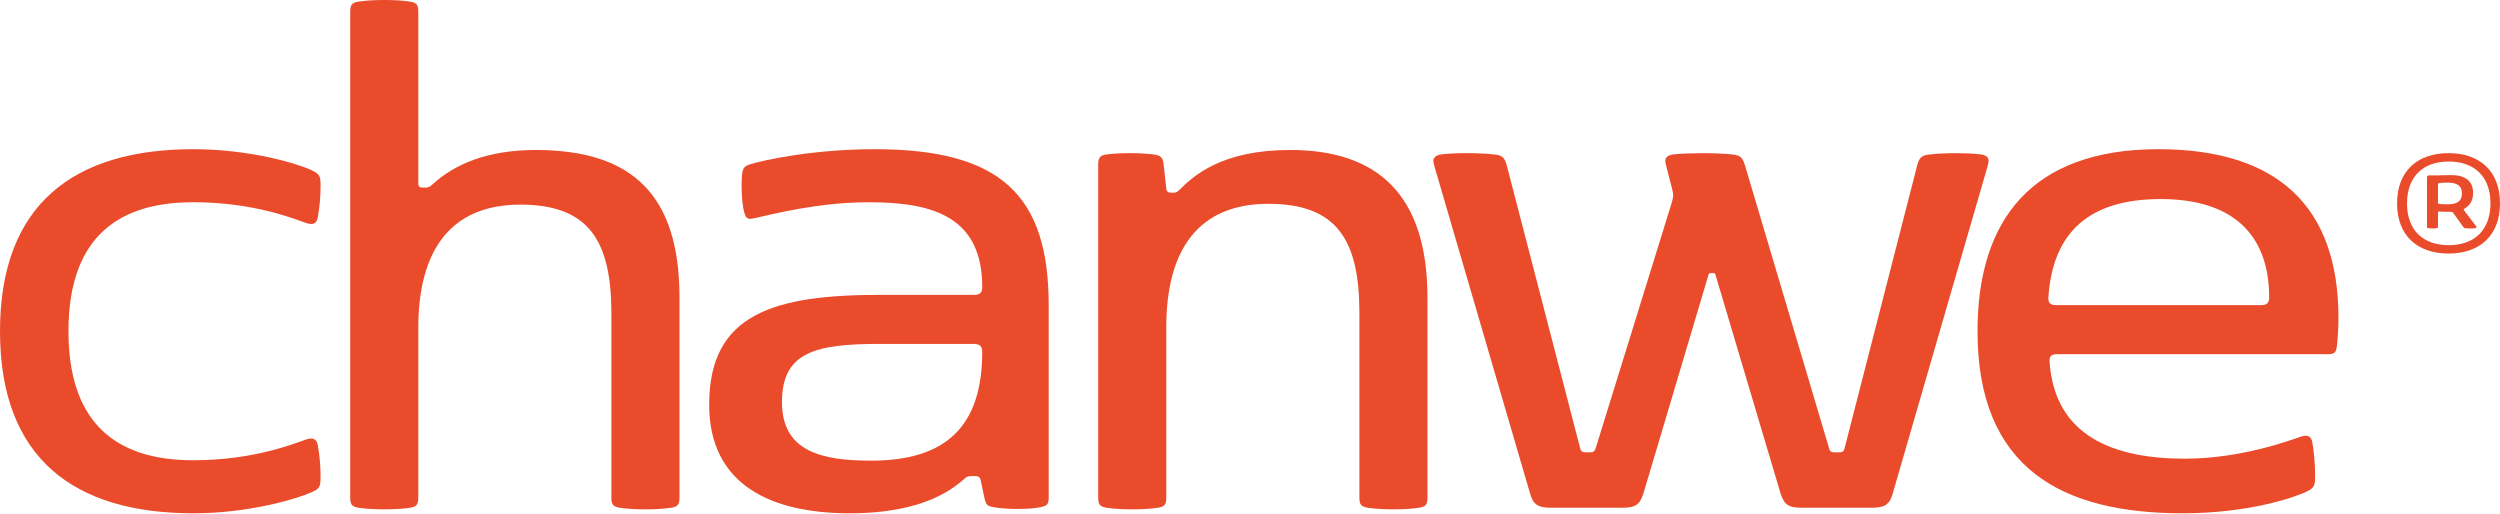
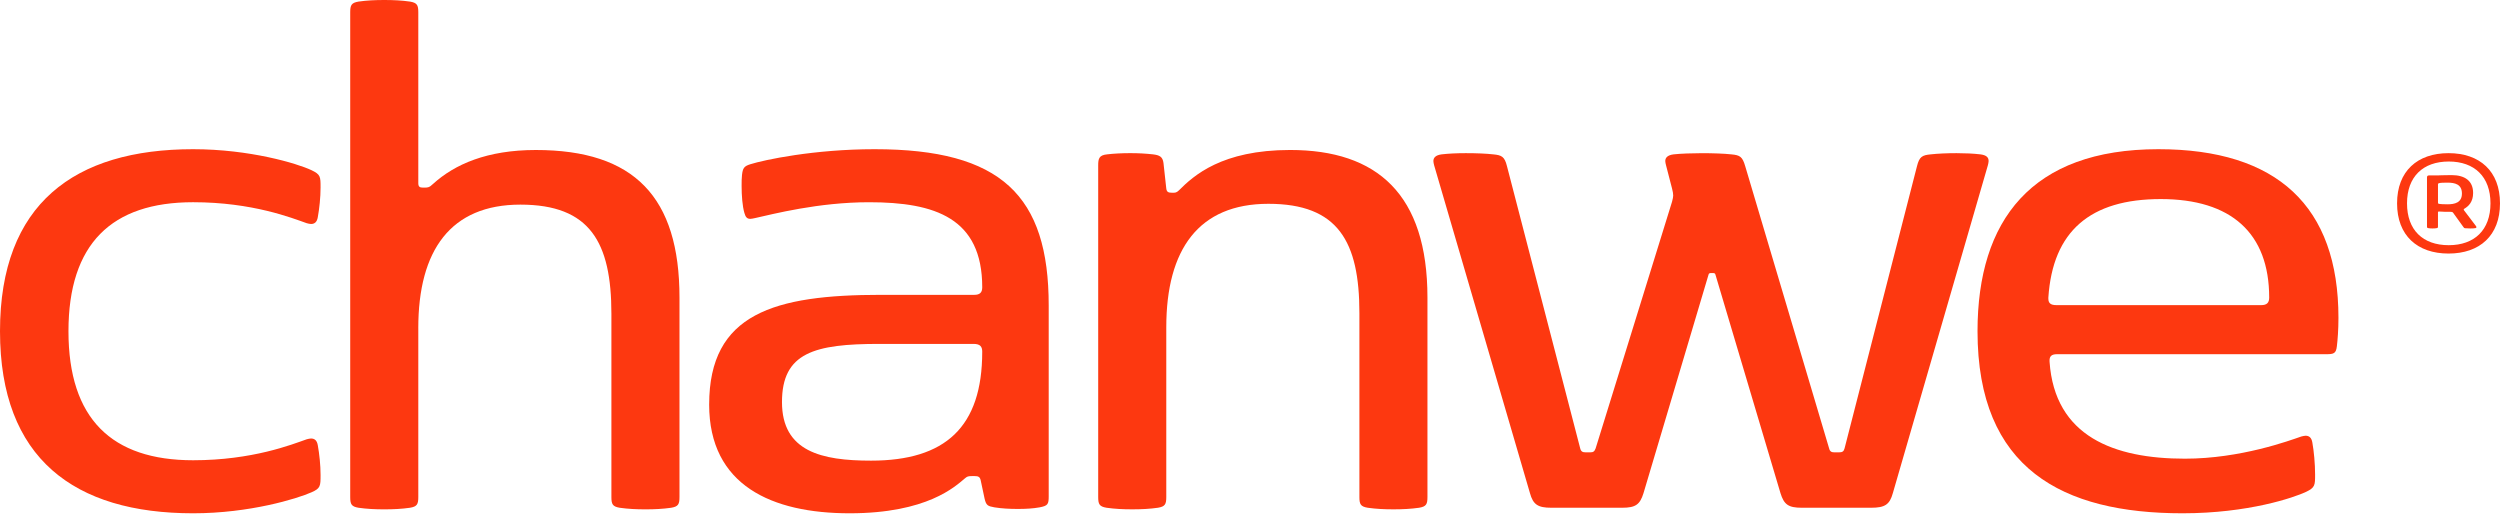
<svg xmlns="http://www.w3.org/2000/svg" viewBox="0 0 1655.99 340.00">
-   <g fill="#E94B2B">
+   <g fill="#FD3810">
    <path d="M 45.35,219.41 c 0,57.93 28.57,85.46 82.57,85.46 c 39.32,0 65.54,-10.48 75.24,-13.89 c 1.05,-0.26 2.1,-0.52 2.88,-0.52 c 2.36,0 3.93,1.31 4.46,4.46 c 1.05,5.77 1.84,13.11 1.84,19.66 c 0,7.34 0,8.91 -6.03,11.53 c -9.44,4.19 -40.89,13.89 -78.38,13.89 c -78.64,0 -127.93,-36.18 -127.93,-120.59 s 49.28,-120.58 127.93,-120.58 c 37.49,0 68.94,9.44 78.38,13.89 c 6.03,2.88 6.03,4.19 6.03,11.53 c 0,6.55 -0.79,13.89 -1.84,19.66 c -0.52,3.14 -2.1,4.46 -4.46,4.46 c -0.79,0 -1.84,-0.26 -2.88,-0.53 c -9.7,-3.41 -35.91,-13.89 -75.24,-13.89 c -54,0 -82.57,27.53 -82.57,85.46 Z" />
    <path d="M 277.08,217.32 l 0,111.94 c 0,4.72 -0.79,6.29 -5.51,7.08 c -5.5,0.79 -11.01,1.05 -17.04,1.05 s -11.53,-0.26 -17.04,-1.05 c -4.72,-0.79 -5.51,-2.36 -5.51,-7.08 l 0,-321.13 c 0,-4.72 0.79,-6.29 5.51,-7.08 c 5.51,-0.79 11.01,-1.05 17.04,-1.05 s 11.53,0.26 17.04,1.05 c 4.72,0.79 5.51,2.36 5.51,7.08 l 0,113.25 c 0,2.36 1.05,2.88 2.88,2.88 l 1.57,0 c 1.57,0 2.88,0 5.24,-2.36 c 14.42,-13.11 35.91,-22.54 68.16,-22.54 c 65.27,0 95.16,31.19 95.16,97.78 l 0,132.12 c 0,4.72 -0.79,6.29 -5.51,7.08 c -5.51,0.79 -11.01,1.05 -17.04,1.05 s -11.53,-0.26 -17.04,-1.05 c -4.72,-0.79 -5.51,-2.36 -5.51,-7.08 l 0,-121.37 c 0,-47.45 -14.16,-72.35 -60.29,-72.35 s -67.63,30.15 -67.63,81.79 Z" />
    <path d="M 469.75,267.91 c 0,-60.29 43.25,-72.61 113.77,-72.61 l 61.87,0 c 3.67,0 5.24,-1.57 5.24,-4.98 c 0,-45.87 -31.19,-56.36 -74.97,-56.36 c -33.55,0 -63.7,7.87 -75.5,10.49 c -1.31,0.26 -2.36,0.52 -3.15,0.52 c -2.1,0 -3.15,-1.05 -3.93,-3.93 c -1.31,-4.46 -1.84,-11.53 -1.84,-17.83 c 0,-2.62 0,-5.24 0.26,-7.34 c 0.52,-4.46 1.31,-5.77 5.51,-7.08 c 9.18,-2.88 42.2,-9.96 82.31,-9.96 c 83.89,0 115.34,30.67 115.34,103.55 l 0,126.35 c 0,5.24 -0.52,6.29 -6.03,7.34 c -4.46,0.79 -8.91,1.05 -14.42,1.05 s -10.49,-0.26 -15.47,-1.05 c -4.46,-0.79 -5.51,-1.31 -6.55,-5.77 l -2.62,-12.32 c -0.52,-2.1 -1.57,-2.62 -3.93,-2.62 l -1.84,0 c -2.62,0 -3.15,0.26 -4.72,1.57 c -6.29,5.24 -24.9,23.07 -76.28,23.07 s -93.06,-18.35 -93.06,-72.09 Z M 650.63,233.04 c 0,-3.41 -1.31,-5.24 -5.77,-5.24 l -62.39,0 c -42.99,0 -64.49,5.77 -64.49,38.53 s 26.21,38.8 58.98,38.8 c 49.28,0 73.66,-22.28 73.66,-72.09 Z" />
    <path d="M 945.54,197.13 l 0,132.12 c 0,4.72 -0.79,6.29 -5.5,7.08 c -5.51,0.79 -11.01,1.05 -17.04,1.05 s -11.53,-0.26 -17.04,-1.05 c -4.72,-0.79 -5.5,-2.36 -5.5,-7.08 l 0,-121.9 c 0,-47.45 -14.16,-72.35 -60.29,-72.35 s -67.63,30.15 -67.63,81.79 l 0,112.46 c 0,4.72 -0.79,6.29 -5.51,7.08 c -5.5,0.79 -11.01,1.05 -17.04,1.05 s -11.53,-0.26 -17.04,-1.05 c -4.72,-0.79 -5.51,-2.36 -5.51,-7.08 l 0,-219.68 c 0,-4.46 0.52,-6.82 6.03,-7.34 c 4.46,-0.52 9.7,-0.79 15.2,-0.79 s 9.96,0.26 14.94,0.79 c 4.46,0.52 6.55,1.57 7.08,5.77 l 1.84,16.78 c 0.26,2.36 1.31,2.88 3.67,2.88 l 1.05,0 c 1.05,0 2.1,0 3.67,-1.57 c 9.7,-9.7 28.31,-26.74 73.66,-26.74 c 57.67,0 90.96,29.36 90.96,97.78 Z" />
    <path d="M 1215.28,299.63 l 2.88,0 c 2.1,0 3.14,-0.52 3.67,-2.62 l 47.97,-186.91 c 1.57,-6.29 3.41,-7.34 9.17,-7.86 c 4.72,-0.52 10.75,-0.79 17.04,-0.79 c 5.5,0 11.27,0.26 15.73,0.79 c 4.2,0.52 5.51,2.1 5.51,4.46 c 0,0.79 -0.26,1.83 -0.52,2.88 l -62.91,217.05 c -2.1,7.6 -5.24,9.7 -14.42,9.7 l -45.88,0 c -8.91,0 -11.8,-2.1 -14.15,-9.7 l -42.99,-144.44 c -0.26,-1.31 -0.79,-1.31 -2.1,-1.31 l -0.53,0 c -1.31,0 -1.83,0 -2.1,1.31 l -42.99,144.44 c -2.36,7.6 -5.24,9.7 -14.15,9.7 l -46.92,0 c -8.91,0 -12.06,-2.1 -14.16,-9.7 l -63.44,-217.05 c -0.26,-1.05 -0.52,-2.1 -0.52,-2.88 c 0,-2.1 1.31,-3.93 5.5,-4.46 c 4.46,-0.52 9.96,-0.79 15.99,-0.79 c 6.81,0 13.37,0.26 18.09,0.79 c 5.77,0.52 7.6,1.57 9.17,7.86 l 48.5,186.91 c 0.52,2.1 1.57,2.62 3.67,2.62 l 2.88,0 c 2.1,0 2.88,-0.52 3.67,-2.62 l 50.59,-163.31 c 0.53,-2.1 0.79,-3.15 0.79,-4.19 c 0,-1.31 -0.26,-2.62 -0.79,-4.72 l -3.93,-15.2 c -0.26,-1.05 -0.53,-2.1 -0.53,-2.88 c 0,-2.1 1.31,-3.93 5.51,-4.46 c 4.46,-0.52 12.84,-0.79 18.87,-0.79 c 6.82,0 14.68,0.26 19.4,0.79 c 5.77,0.52 7.34,1.57 9.18,7.86 l 55.57,186.91 c 0.52,2.1 1.57,2.62 3.67,2.62 Z" />
    <path d="M 1357.62,239.6 c 3.41,49.54 42.73,64.23 89.65,64.23 c 36.96,0 69.47,-12.06 77.07,-14.68 c 1.05,-0.26 2.1,-0.53 2.88,-0.53 c 2.36,0 3.93,1.31 4.46,4.46 c 1.05,5.77 1.83,14.16 1.83,21.23 s 0,8.65 -6.03,11.53 c -7.86,3.67 -38.01,14.16 -81.79,14.16 c -79.43,0 -135.79,-29.36 -135.79,-120.59 c 0,-73.4 35.65,-120.58 119.8,-120.58 c 78.64,0 119.28,37.75 119.28,111.67 c 0,7.87 -0.53,14.68 -1.05,18.88 c -0.52,4.72 -2.1,5.24 -6.81,5.24 l -178.52,0 c -3.67,0 -5.24,1.31 -4.98,4.98 Z M 1356.83,197.92 c 0,2.88 1.57,4.19 5.24,4.19 l 135.79,0 c 3.67,0 5.24,-1.57 5.24,-4.98 c 0,-42.73 -25.17,-65.27 -71.83,-65.27 s -71.57,21.23 -74.45,65.27 l 0,0.79 Z" />
    <path d="M 1621.9,101.45 c 20.65,0 34.09,11.92 34.09,33.25 s -13.44,33.25 -34.09,33.25 s -34.09,-11.92 -34.09,-33.25 s 13.44,-33.25 34.09,-33.25 Z M 1622.04,162.41 c 17.04,0 27.64,-10.05 27.64,-27.71 s -10.6,-27.71 -27.64,-27.71 s -27.64,10.05 -27.64,27.71 s 10.46,27.71 27.64,27.71 Z M 1608.53,151.12 c -0.76,-0.14 -0.9,-0.35 -0.9,-1.04 l 0,-32.49 c 0,-1.11 0.49,-1.39 1.46,-1.39 l 5.47,0 s 4.5,-0.21 9.28,-0.21 c 9.01,0 14.34,3.88 14.34,11.85 c 0,5.82 -2.91,8.73 -5.89,10.46 c -0.28,0.21 -0.48,0.55 -0.21,0.9 l 8.04,10.6 c 0.42,0.62 0.35,1.18 -0.42,1.32 s -2.01,0.21 -3.39,0.21 c -1.25,0 -2.42,-0.07 -3.33,-0.14 c -0.76,-0.07 -0.83,-0.28 -1.25,-0.83 l -6.79,-9.42 c -0.42,-0.49 -0.69,-0.62 -1.52,-0.62 c -2.08,0 -6.03,0 -7.69,-0.21 c -0.62,-0.07 -0.83,0.14 -0.83,0.62 l 0,9.35 c 0,0.69 -0.14,0.9 -0.83,1.04 c -0.83,0.14 -1.59,0.21 -2.77,0.21 s -2.08,-0.07 -2.77,-0.21 Z M 1630.77,128.19 c 0,-6.17 -4.71,-7.21 -9.56,-7.21 c -2.84,0 -4.64,0.07 -5.61,0.35 c -0.48,0.14 -0.69,0.28 -0.69,0.83 l 0,11.92 c 0,0.62 0.21,0.9 0.69,0.97 c 0.97,0.14 2.77,0.28 5.61,0.28 c 4.85,0 9.56,-1.11 9.56,-7.14 Z" />
  </g>
</svg>
